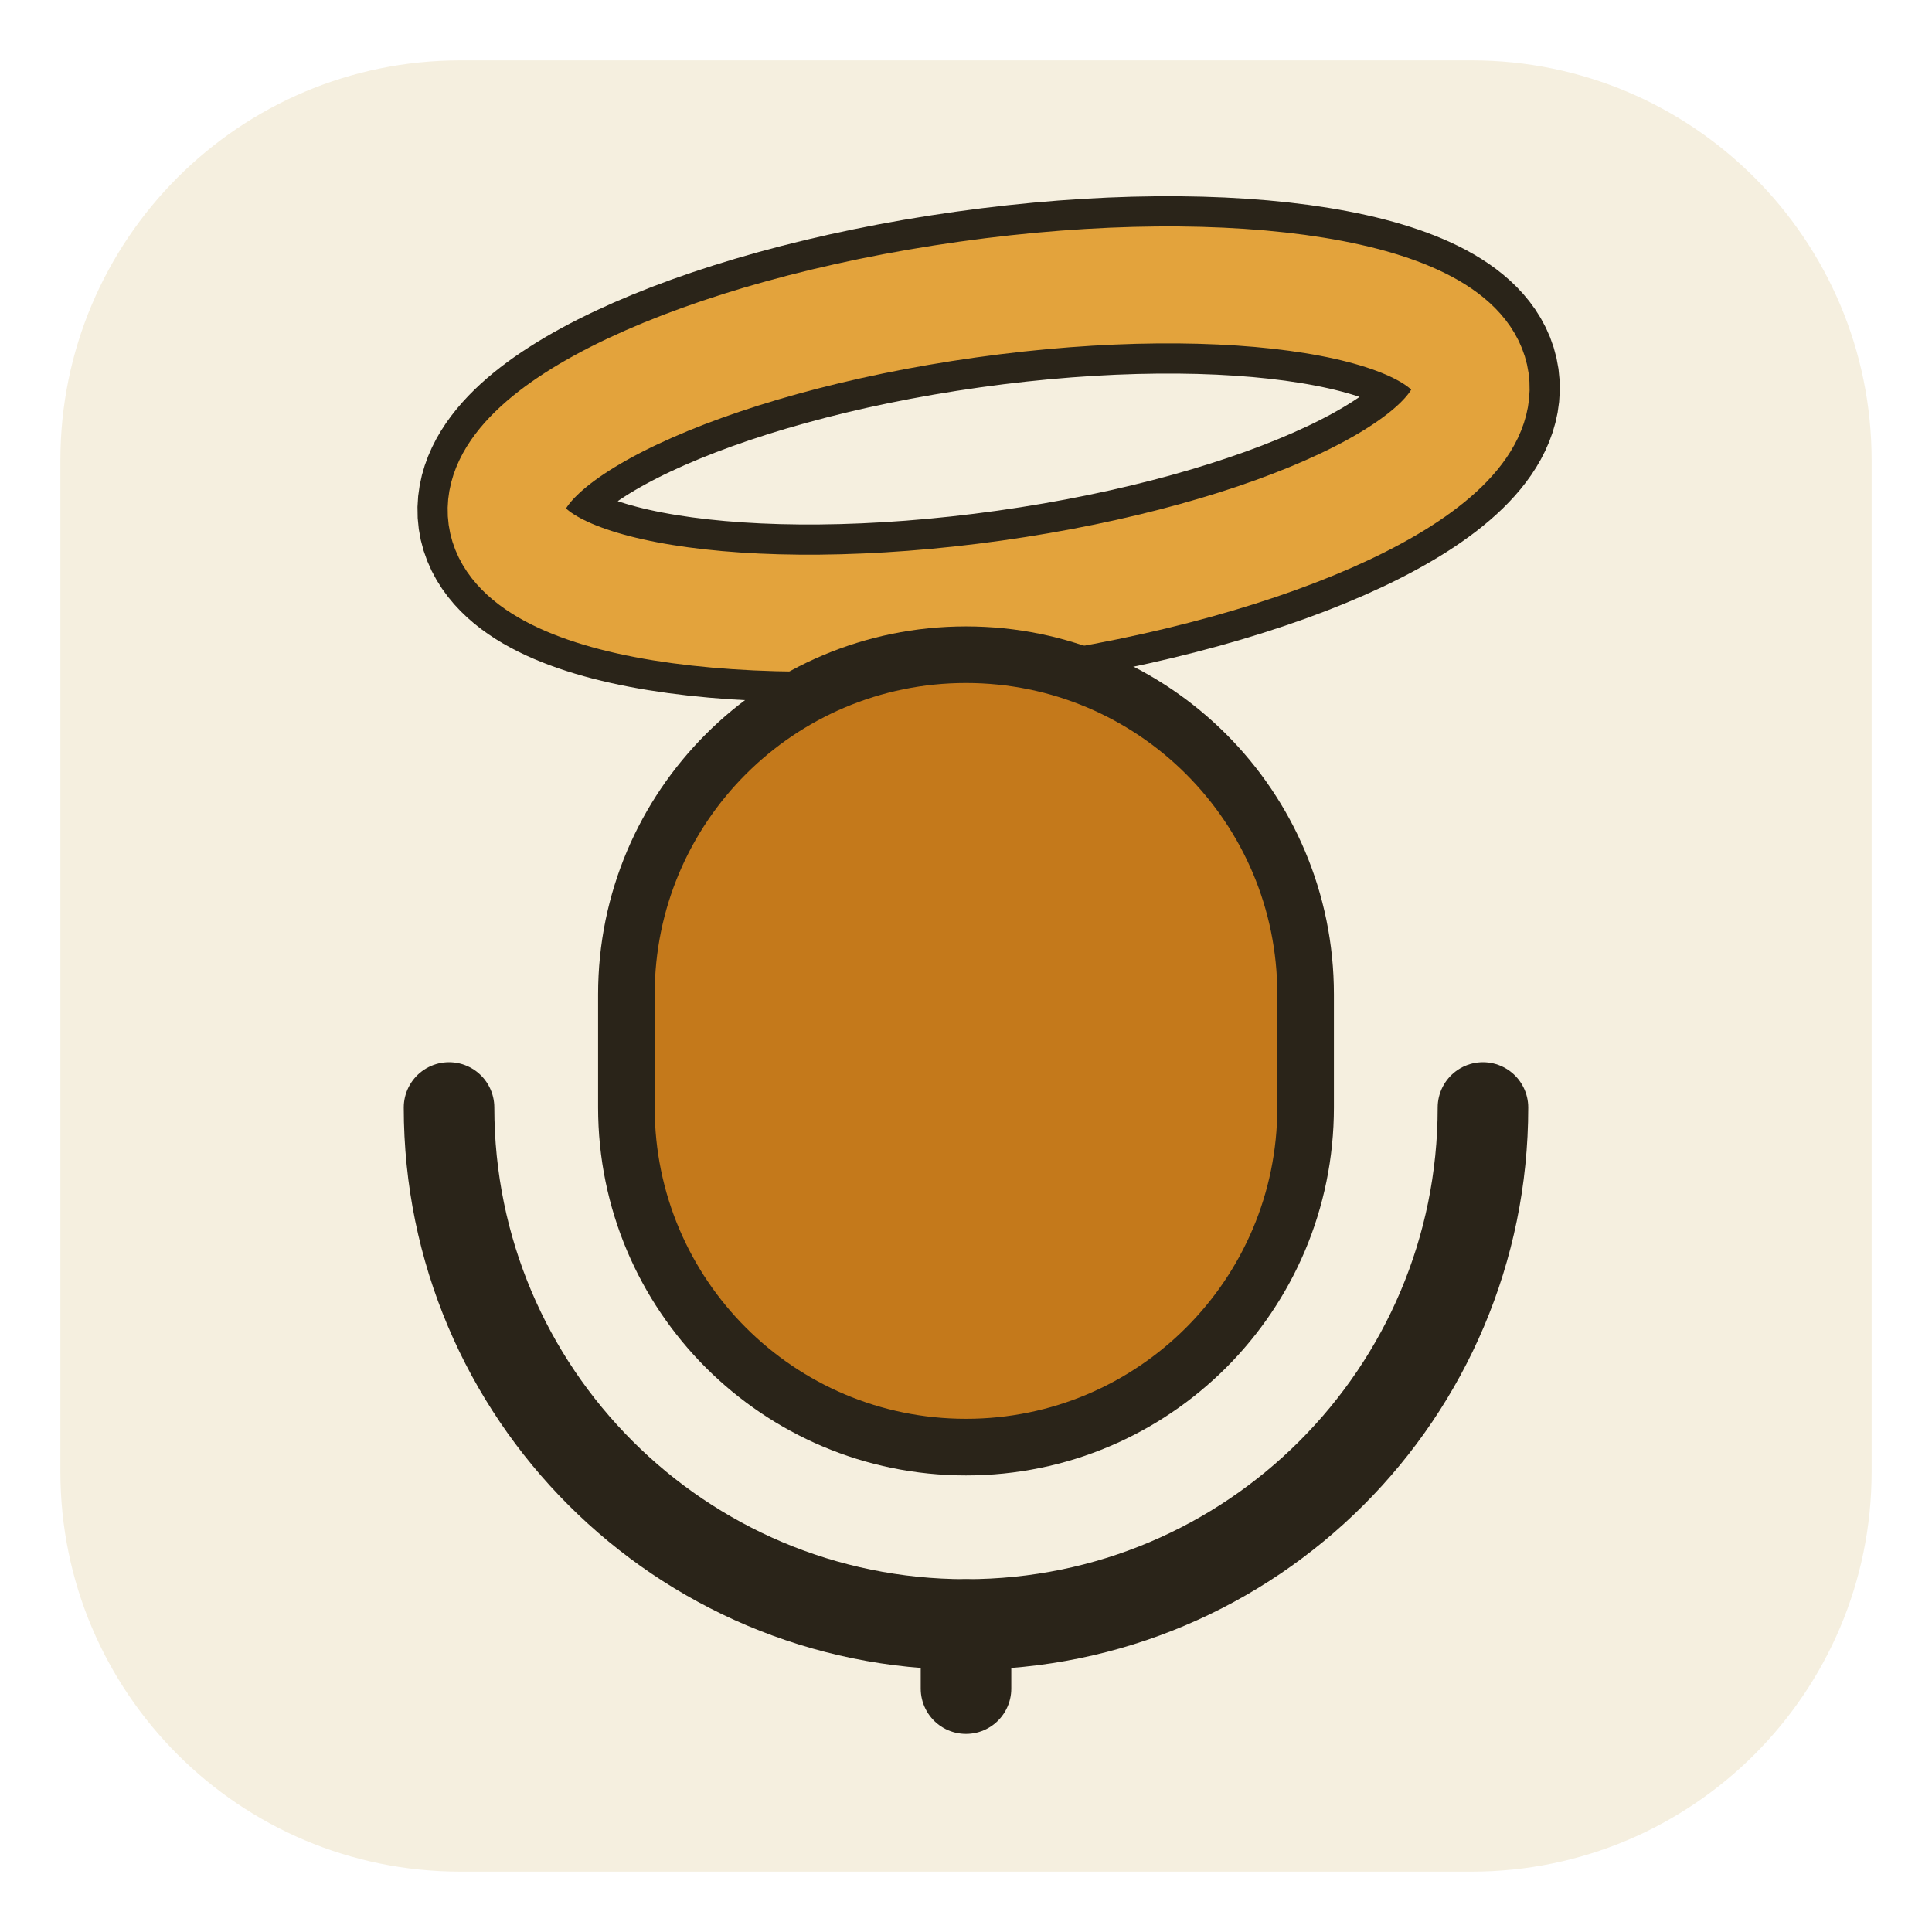
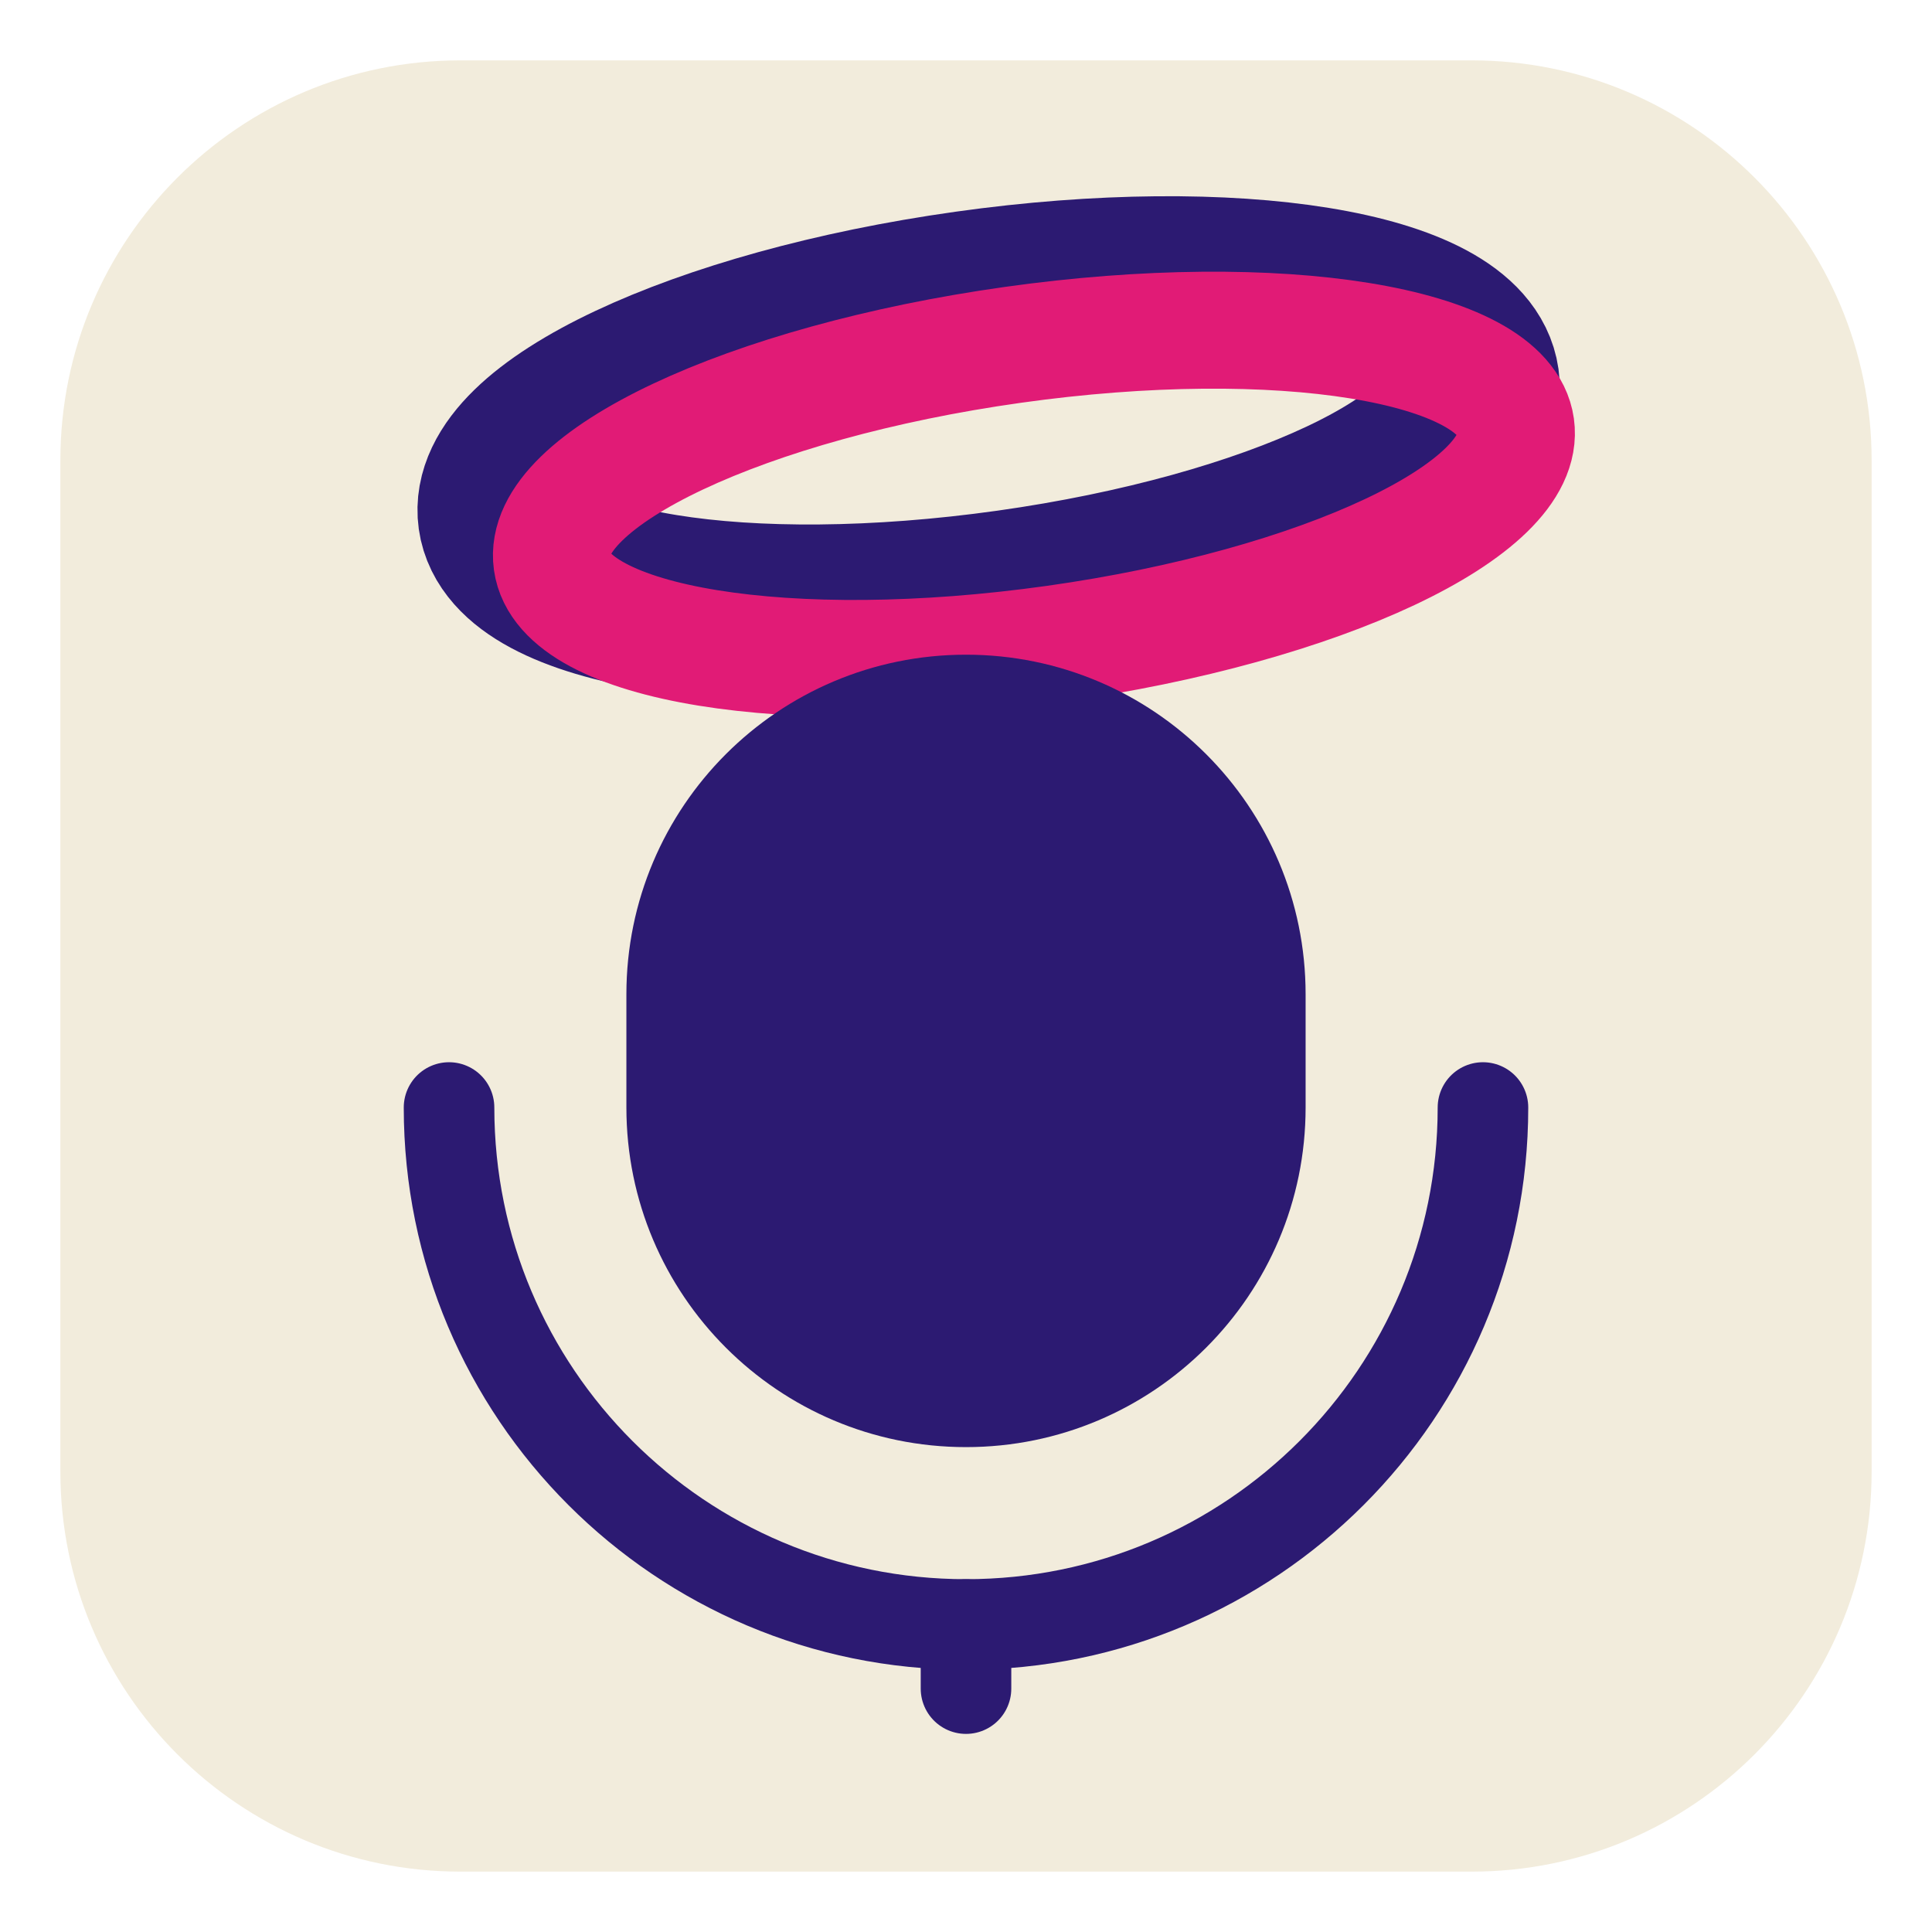
<svg xmlns="http://www.w3.org/2000/svg" viewBox="0 0 1024 1024">
-   <rect x="32" y="32" width="960" height="960" rx="212" fill="#F5EFDF" />
-   <ellipse cx="524" cy="238" rx="258" ry="80" fill="none" stroke="#2A2419" stroke-width="94" transform="rotate(-8 524 238)" />
-   <ellipse cx="524" cy="238" rx="258" ry="80" fill="none" stroke="#E3A33C" stroke-width="62" transform="rotate(-8 524 238)" />
-   <rect x="332" y="347" width="360" height="420" rx="180" fill="#C4791B" stroke="#2A2419" stroke-width="30" />
-   <path d="M 238 587 a 274 274 0 0 0 548 0" fill="none" stroke="#2A2419" stroke-width="48" stroke-linecap="round" />
-   <line x1="512" y1="861" x2="512" y2="895" stroke="#2A2419" stroke-width="48" stroke-linecap="round" />
+   <rect x="32" y="32" width="960" height="960" rx="212" fill="#f2ecdc" />
+   <ellipse cx="524" cy="238" rx="258" ry="80" fill="none" stroke="#2c1a72" stroke-width="94" transform="rotate(-8 524 238)" />
+   <ellipse cx="548" cy="262" rx="258" ry="80" fill="none" stroke="#e11b76" stroke-width="62" transform="rotate(-8 548 262)" />
+   <rect x="332" y="347" width="360" height="420" rx="180" fill="#2c1a72" />
+   <path d="M 238 587 a 274 274 0 0 0 548 0" fill="none" stroke="#2c1a72" stroke-width="48" stroke-linecap="round" />
+   <line x1="512" y1="861" x2="512" y2="895" stroke="#2c1a72" stroke-width="48" stroke-linecap="round" />
</svg>
